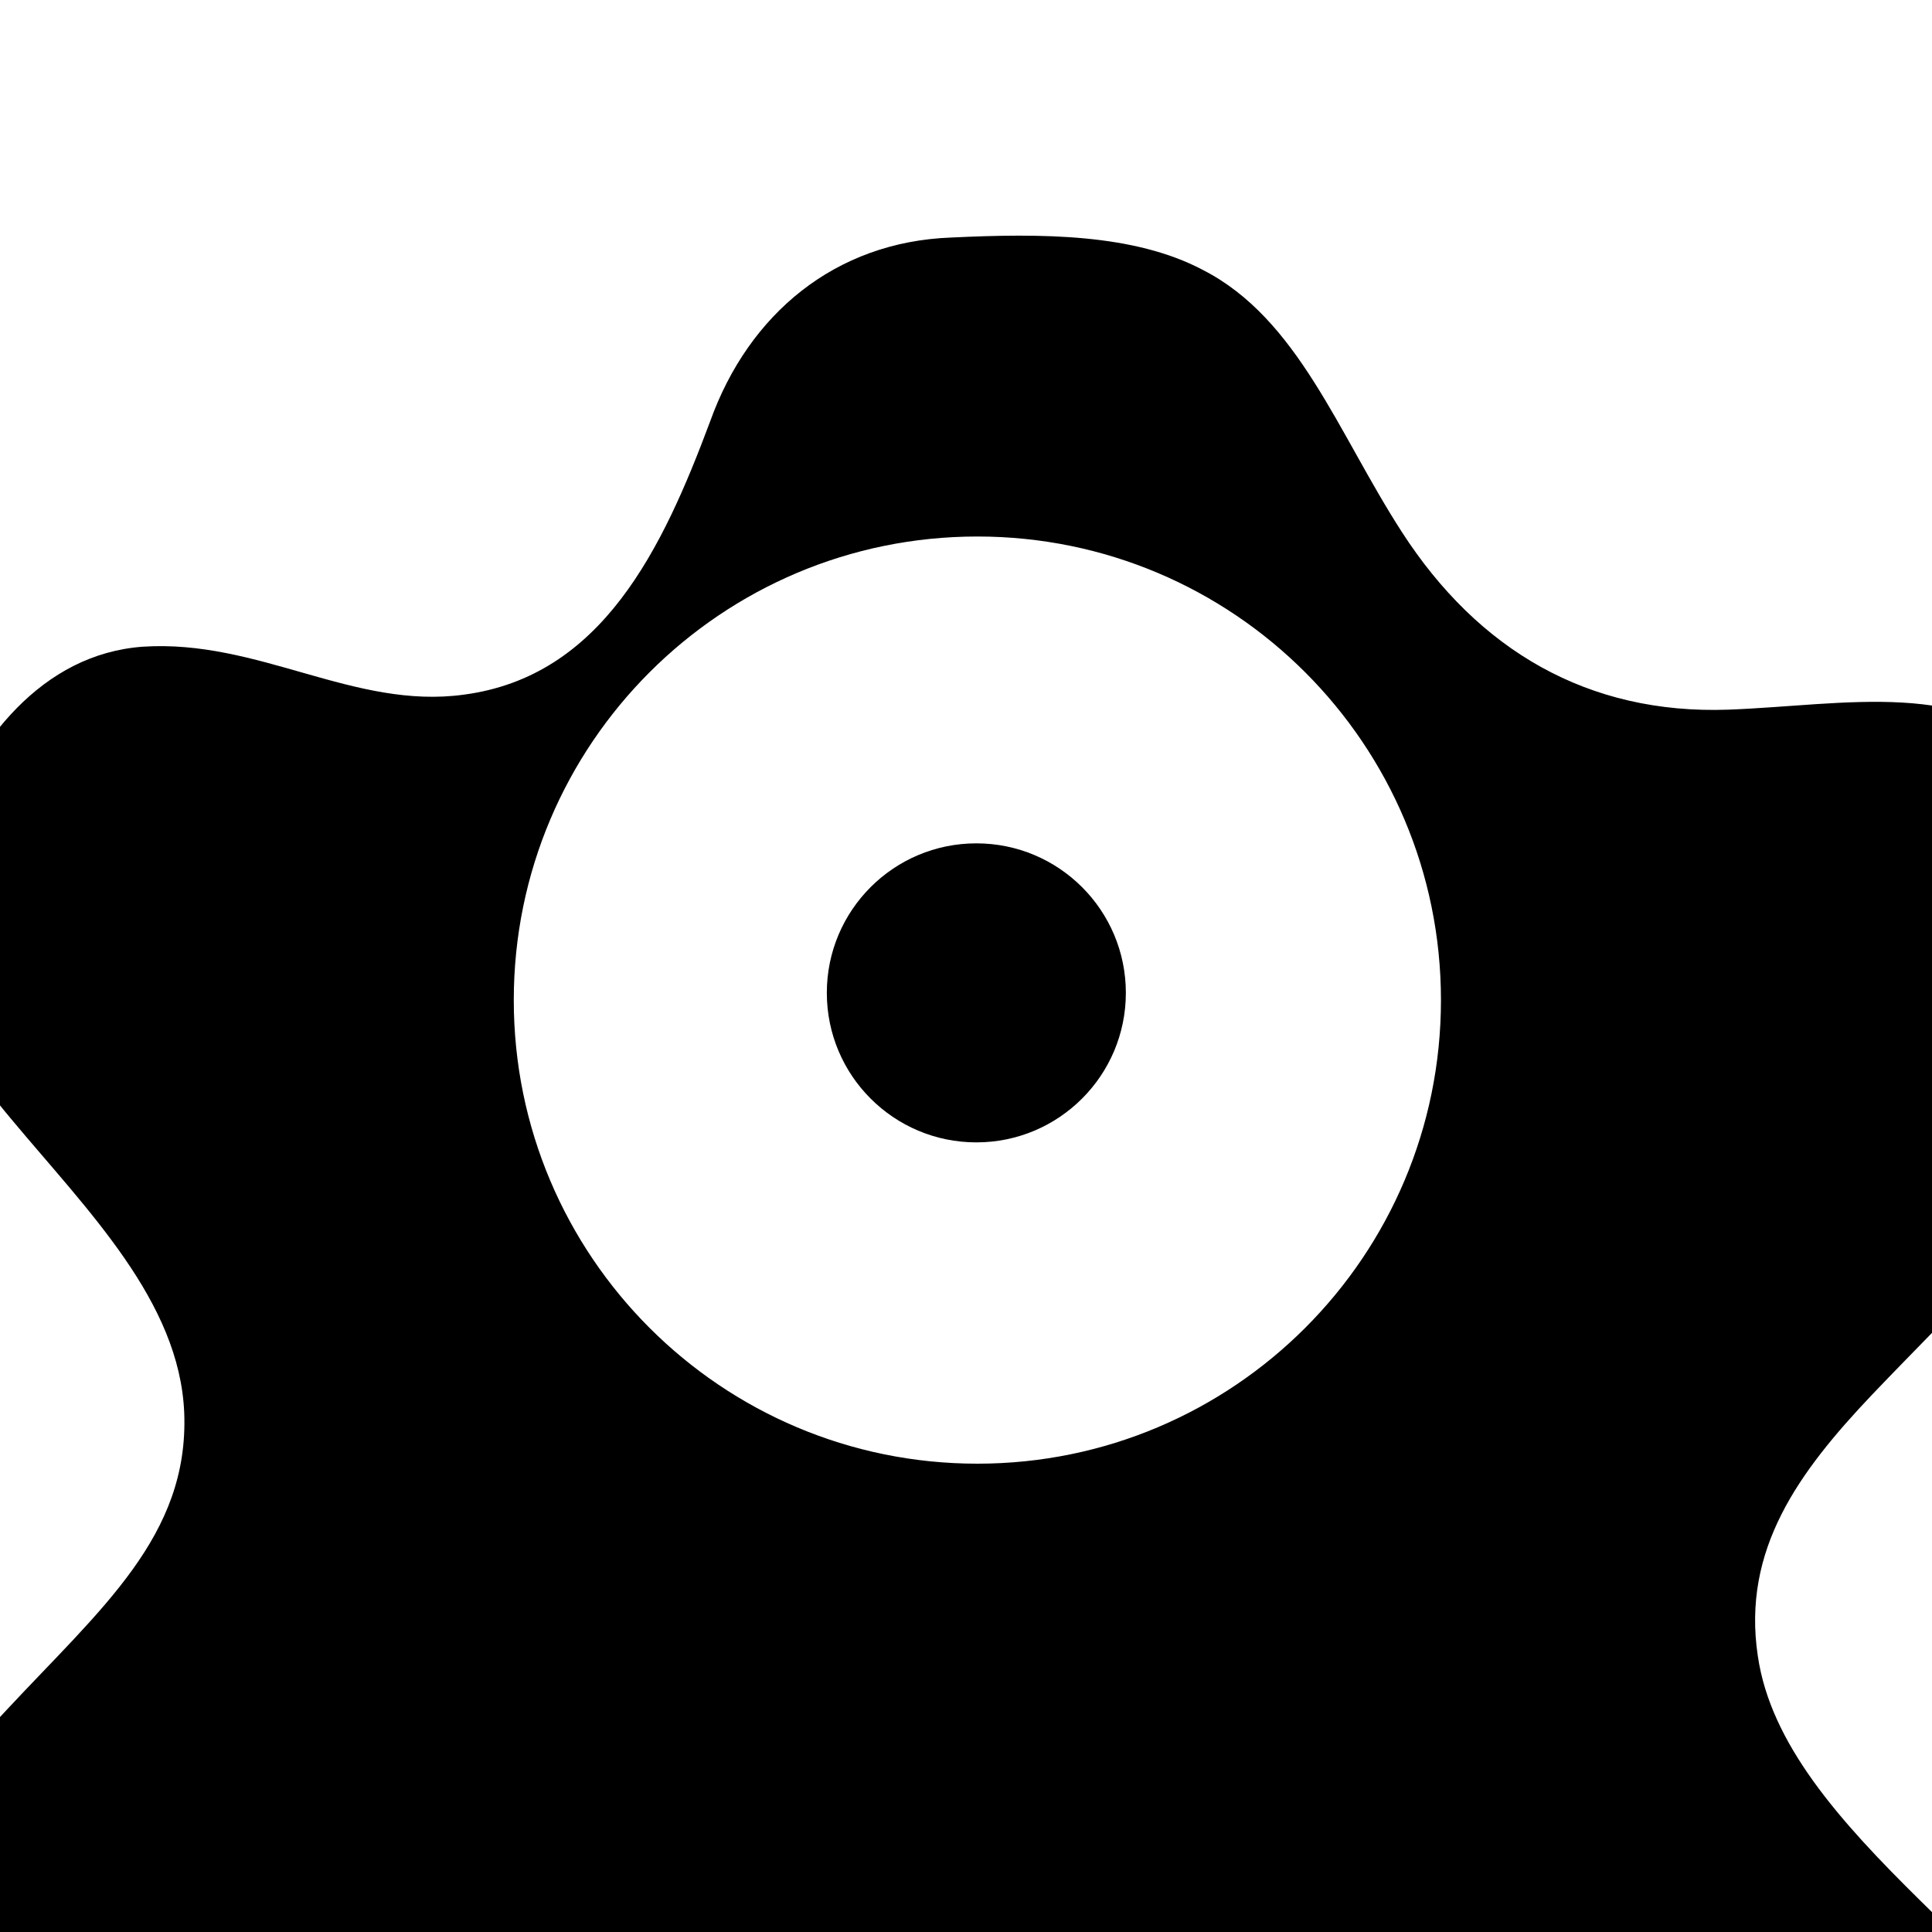
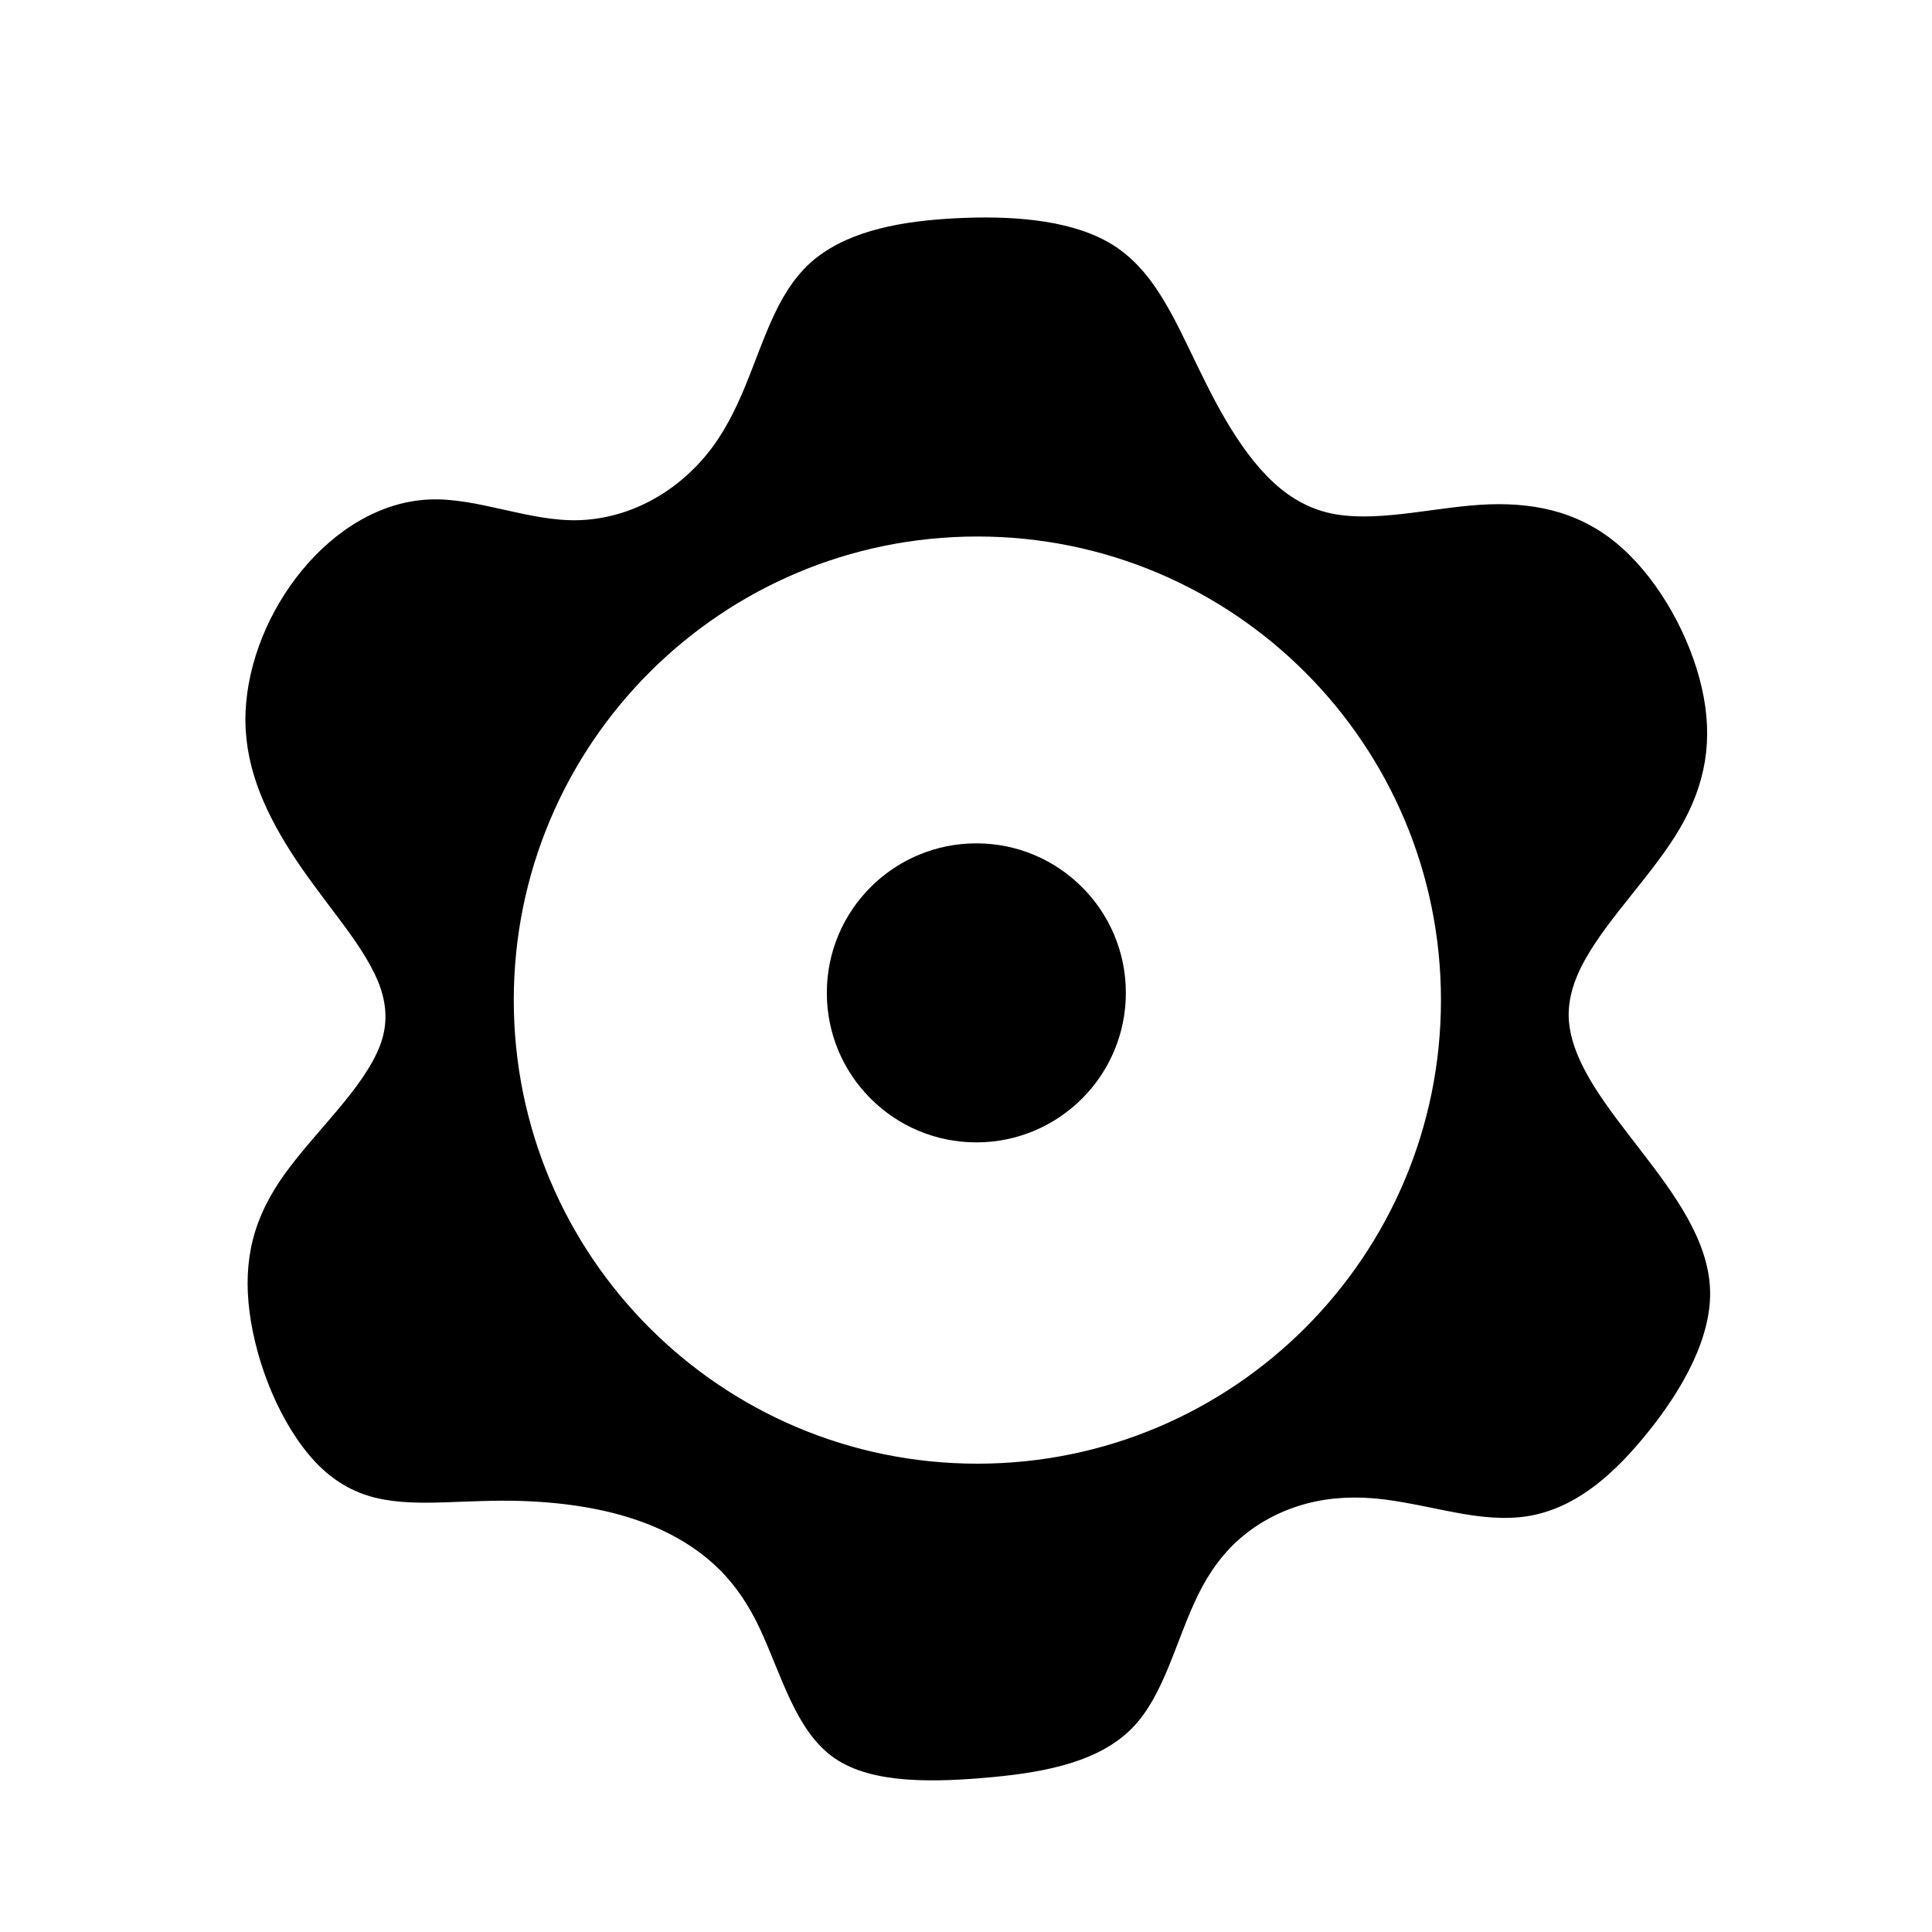
<svg xmlns="http://www.w3.org/2000/svg" width="24" height="24" viewBox="5 0 85 85" aria-label="CONNECT settings icon — approved design 08">
-   <path fill="currentColor" fill-rule="evenodd" d="M46.841 10.451 C50.834 10.260 54.885 10.274 57.915 11.873 C62.119 14.020 63.864 19.055 66.680 23.412 C70.036 28.604 74.859 31.443 81.047 31.222 C86.194 31.028 91.576 29.805 95.145 33.560 C98.742 37.558 100.698 43.570 98.193 48.345 C95.615 53.278 91.259 57.271 87.345 61.380 C84.145 64.756 81.630 68.169 82.337 72.858 C82.902 76.729 85.917 80.107 89.508 83.642 C92.119 86.193 94.469 88.624 94.152 92.437 C93.814 96.572 92.024 100.190 87.532 101.604 C81.846 103.362 75.898 100.819 70.585 100.360 C66.305 99.988 62.586 101.782 60.274 105.839 C57.961 109.846 56.290 115.211 52.214 117.123 C48.135 119.073 42.379 118.936 38.263 116.485 C34.244 114.121 32.791 109.134 30.450 104.947 C27.604 99.896 23.688 98.639 18.438 99.401 C13.816 100.072 8.695 102.239 4.696 99.660 C0.800 97.206 -1.415 91.907 -1.460 86.848 C-1.504 82.729 1.841 78.922 5.233 75.292 C9.433 70.778 13.318 67.583 13.105 62.154 C12.900 57.248 8.850 53.261 5.506 49.248 C2.453 45.612 0.333 41.941 2.269 36.842 C3.916 32.547 6.858 28.776 11.284 28.452 C16.379 28.119 20.572 31.227 25.405 30.562 C31.481 29.763 34.149 24.152 36.244 18.538 C37.937 13.814 41.746 10.639 46.841 10.451 Z M68.396 44.000 A20.396 20.396 0 1 1 27.604 44.000 A20.396 20.396 0 1 1 68.396 44.000 Z" />
+   <path fill="currentColor" fill-rule="evenodd" d="M47.065 9.602 C45.889 9.661 44.742 9.791 43.693 10.059 C42.644 10.326 41.693 10.733 40.912 11.344 C40.131 11.956 39.553 12.808 39.082 13.800 C38.612 14.792 38.232 15.907 37.787 16.989 C37.342 18.070 36.818 19.108 36.111 19.973 C35.405 20.838 34.547 21.546 33.594 22.047 C32.641 22.549 31.593 22.844 30.505 22.885 C29.417 22.925 28.291 22.676 27.169 22.425 C26.047 22.173 24.929 21.924 23.855 21.977 C22.781 22.030 21.753 22.368 20.811 22.912 C19.869 23.457 19.014 24.209 18.287 25.091 C17.560 25.973 16.962 26.984 16.534 28.048 C16.107 29.112 15.849 30.229 15.804 31.321 C15.758 32.413 15.940 33.467 16.294 34.488 C16.648 35.508 17.170 36.499 17.791 37.473 C18.413 38.448 19.153 39.408 19.871 40.364 C20.589 41.319 21.261 42.268 21.644 43.211 C22.026 44.153 22.074 45.090 21.710 46.024 C21.346 46.957 20.644 47.888 19.862 48.822 C19.079 49.756 18.217 50.693 17.534 51.640 C16.850 52.587 16.379 53.538 16.126 54.536 C15.873 55.535 15.831 56.582 15.979 57.725 C16.127 58.868 16.466 60.107 16.961 61.266 C17.455 62.424 18.105 63.502 18.875 64.323 C19.645 65.143 20.537 65.656 21.508 65.893 C22.480 66.130 23.530 66.133 24.613 66.095 C25.697 66.058 26.811 66.000 27.915 66.035 C29.020 66.071 30.116 66.178 31.166 66.385 C32.217 66.592 33.223 66.898 34.147 67.332 C35.071 67.765 35.915 68.325 36.640 69.040 C37.366 69.755 37.958 70.641 38.436 71.666 C38.914 72.690 39.308 73.818 39.795 74.835 C40.282 75.853 40.862 76.762 41.711 77.349 C42.560 77.936 43.679 78.200 44.897 78.290 C46.115 78.380 47.428 78.301 48.673 78.185 C49.917 78.069 51.102 77.887 52.153 77.554 C53.203 77.222 54.118 76.738 54.820 76.019 C55.522 75.299 56.002 74.333 56.428 73.296 C56.854 72.258 57.228 71.149 57.721 70.145 C58.214 69.141 58.859 68.263 59.675 67.587 C60.491 66.911 61.455 66.422 62.511 66.145 C63.568 65.868 64.717 65.820 65.896 65.968 C67.074 66.117 68.278 66.420 69.420 66.614 C70.561 66.808 71.626 66.856 72.582 66.633 C73.537 66.410 74.402 65.959 75.213 65.333 C76.024 64.706 76.785 63.905 77.527 62.981 C78.269 62.058 78.972 61.015 79.477 59.937 C79.981 58.858 80.285 57.744 80.233 56.675 C80.182 55.606 79.794 54.576 79.235 53.575 C78.676 52.574 77.947 51.601 77.210 50.646 C76.474 49.690 75.732 48.751 75.148 47.819 C74.564 46.886 74.138 45.959 74.036 45.027 C73.934 44.095 74.212 43.155 74.744 42.207 C75.275 41.259 76.034 40.304 76.800 39.344 C77.567 38.384 78.338 37.420 78.903 36.454 C79.467 35.487 79.841 34.514 80.008 33.496 C80.176 32.479 80.132 31.408 79.876 30.279 C79.620 29.149 79.162 27.986 78.560 26.918 C77.958 25.849 77.212 24.875 76.380 24.124 C75.548 23.373 74.636 22.866 73.656 22.561 C72.677 22.257 71.629 22.151 70.523 22.189 C69.418 22.226 68.248 22.421 67.096 22.564 C65.943 22.708 64.809 22.800 63.776 22.629 C62.743 22.457 61.828 21.968 61.031 21.229 C60.233 20.490 59.545 19.527 58.940 18.500 C58.334 17.473 57.821 16.390 57.330 15.373 C56.839 14.356 56.361 13.394 55.783 12.570 C55.205 11.745 54.522 11.062 53.641 10.590 C52.759 10.118 51.703 9.842 50.573 9.698 C49.443 9.554 48.240 9.542 47.065 9.602 Z M68.396 44.000 A20.396 20.396 0 1 1 27.604 44.000 A20.396 20.396 0 1 1 68.396 44.000 Z" />
  <circle cx="47.955" cy="43.682" r="6.578" fill="currentColor" />
</svg>
